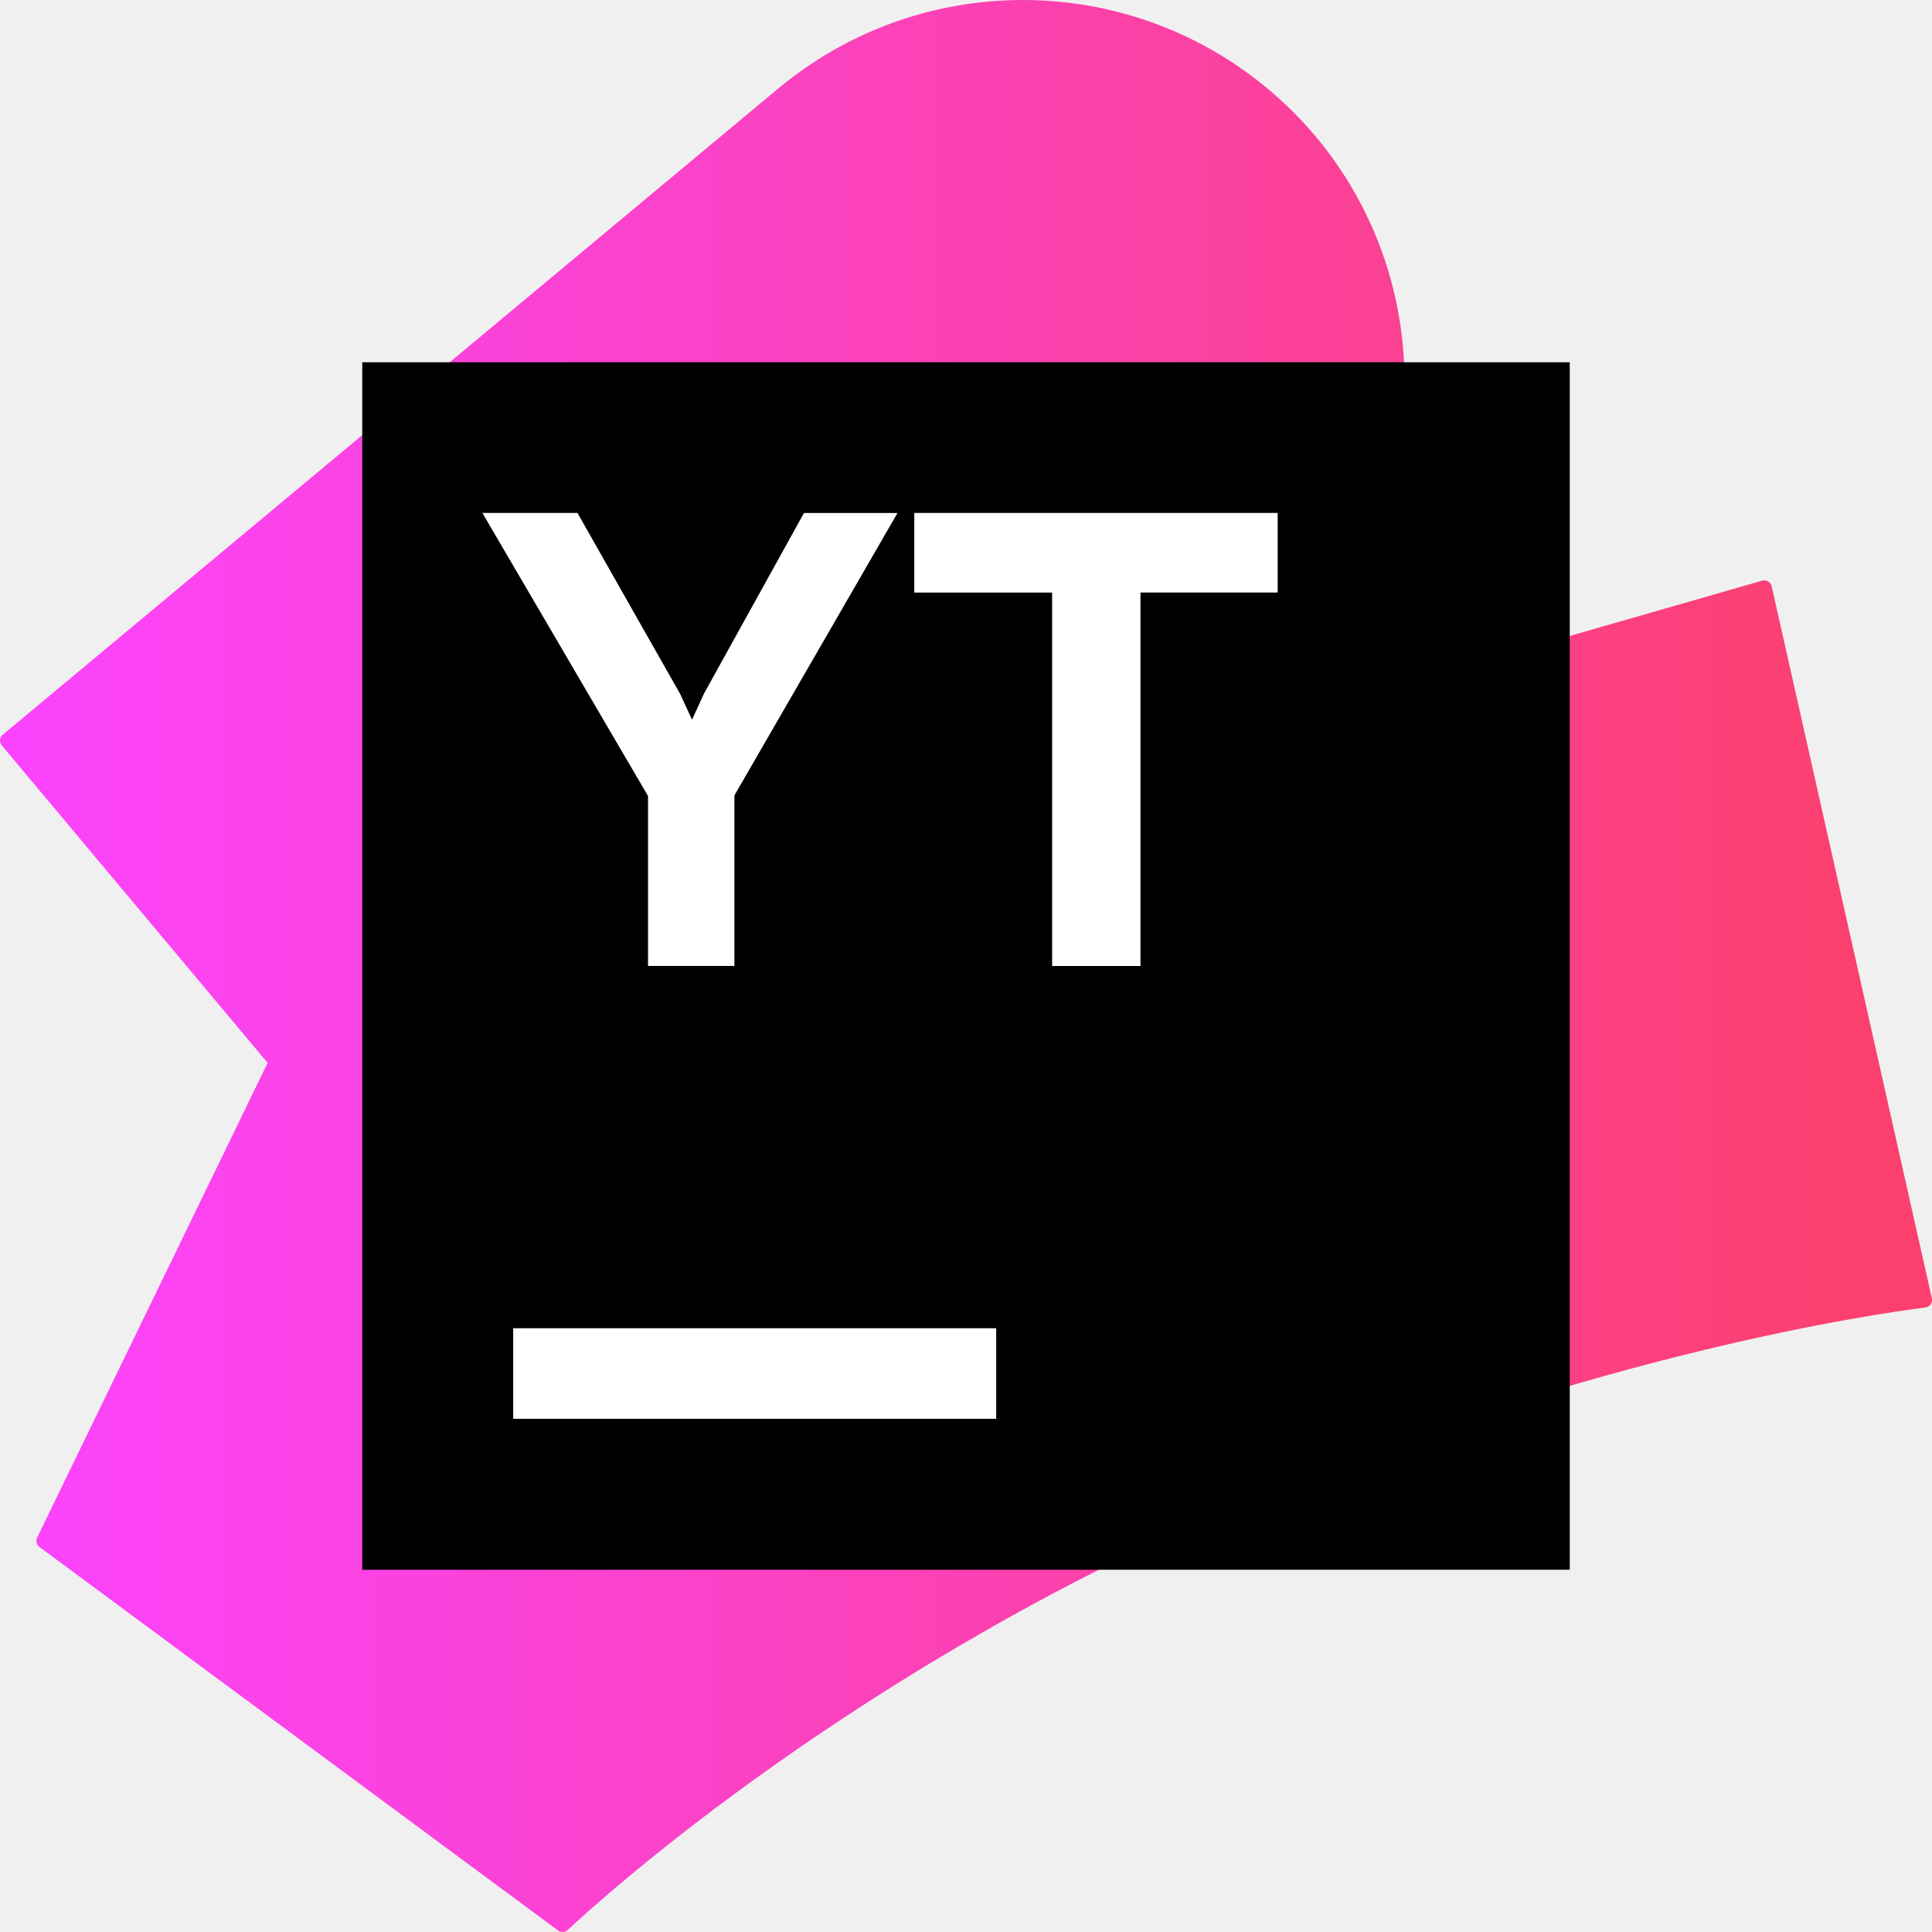
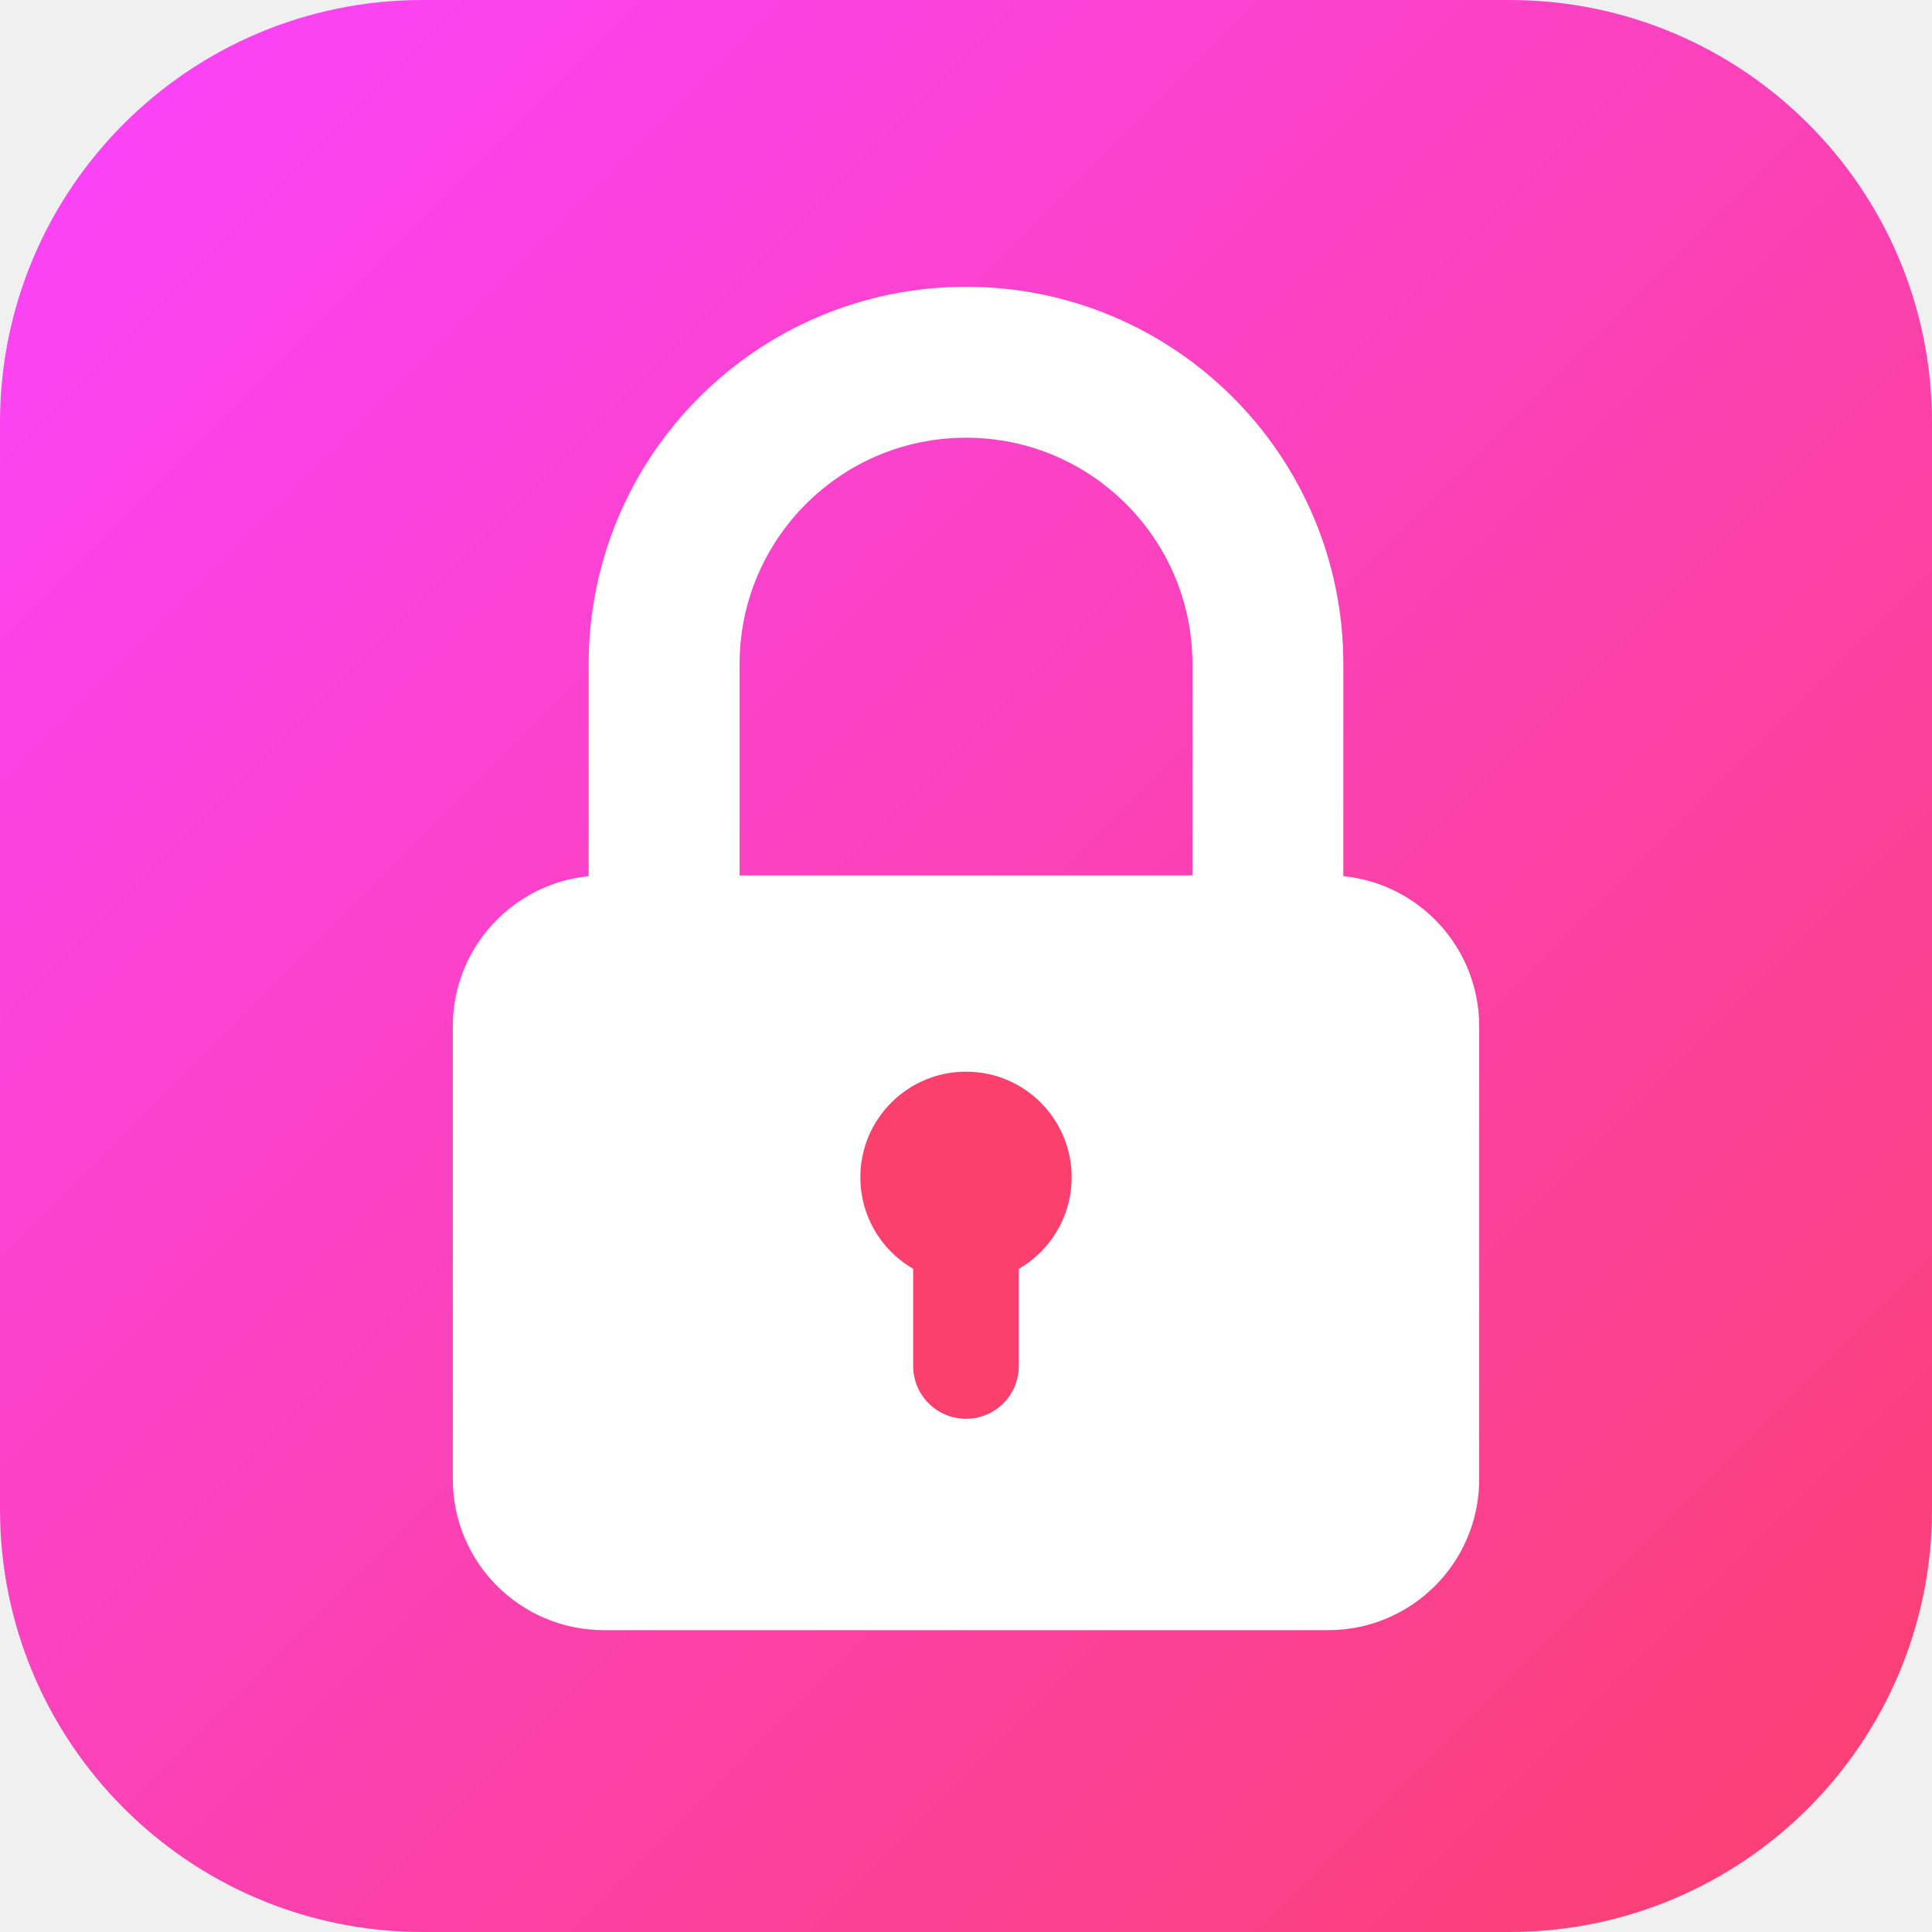
- <svg xmlns="http://www.w3.org/2000/svg" width="64" height="64" fill="none" viewBox="0 0 64 64">
+ <svg xmlns="http://www.w3.org/2000/svg" width="64" height="64" viewBox="0 0 64 64">
  <defs>
-     <linearGradient id="youtrack_svg__a" x1="-.102" x2="64.053" y1="32" y2="32" gradientUnits="userSpaceOnUse">
+     <linearGradient id="lockyt-bg" x1="0" x2="64" y1="0" y2="64" gradientUnits="userSpaceOnUse">
      <stop stop-color="#FB43FF" />
-       <stop offset=".97" stop-color="#FB406D" />
+       <stop offset="1" stop-color="#FB406D" />
    </linearGradient>
  </defs>
-   <path fill="url(#youtrack_svg__a)" d="M1.306 51.245a.25.25 0 0 1-.076-.31l7.636-15.726L.058 24.691a.25.25 0 0 1 .032-.352L25.78 2.932a12.665 12.665 0 0 1 15.884-.26 12.592 12.592 0 0 1 3.597 15.436l-2.8 5.767c1.092-.367 2.173-.7 3.241-1l12.674-3.64a.25.25 0 0 1 .313.186l5.306 23.585a.253.253 0 0 1-.215.307c-1.682.212-10.858 1.53-22.281 6.33-12.944 5.435-21.485 13.162-22.695 14.292a.246.246 0 0 1-.319.014L1.306 51.245Z" />
-   <path fill="#000" d="M52 12H12v40h40V12Z" />
-   <path fill="#fff" d="M33 44H17v3h16v-3ZM21.467 26.37l-5.488-9.378h3.15l3.399 5.992.397.858.397-.869 3.311-5.98h3.098l-5.403 9.357v5.648h-2.861v-5.627ZM30.288 16.992h12.037v2.637H37.78V32h-2.927v-12.37h-4.566v-2.637Z" />
+   <rect width="64" height="64" rx="14" fill="url(#lockyt-bg)" />
+   <path d="M22 30 V22 a10 10 0 0 1 20 0 V30" fill="none" stroke="#fff" stroke-width="5" stroke-linecap="round" />
+   <rect x="15" y="29" width="34" height="25" rx="5" fill="#fff" />
+   <circle cx="32" cy="39" r="3.5" fill="#FB406D" />
+   <rect x="30.25" y="39" width="3.5" height="8" rx="1.75" fill="#FB406D" />
</svg>
